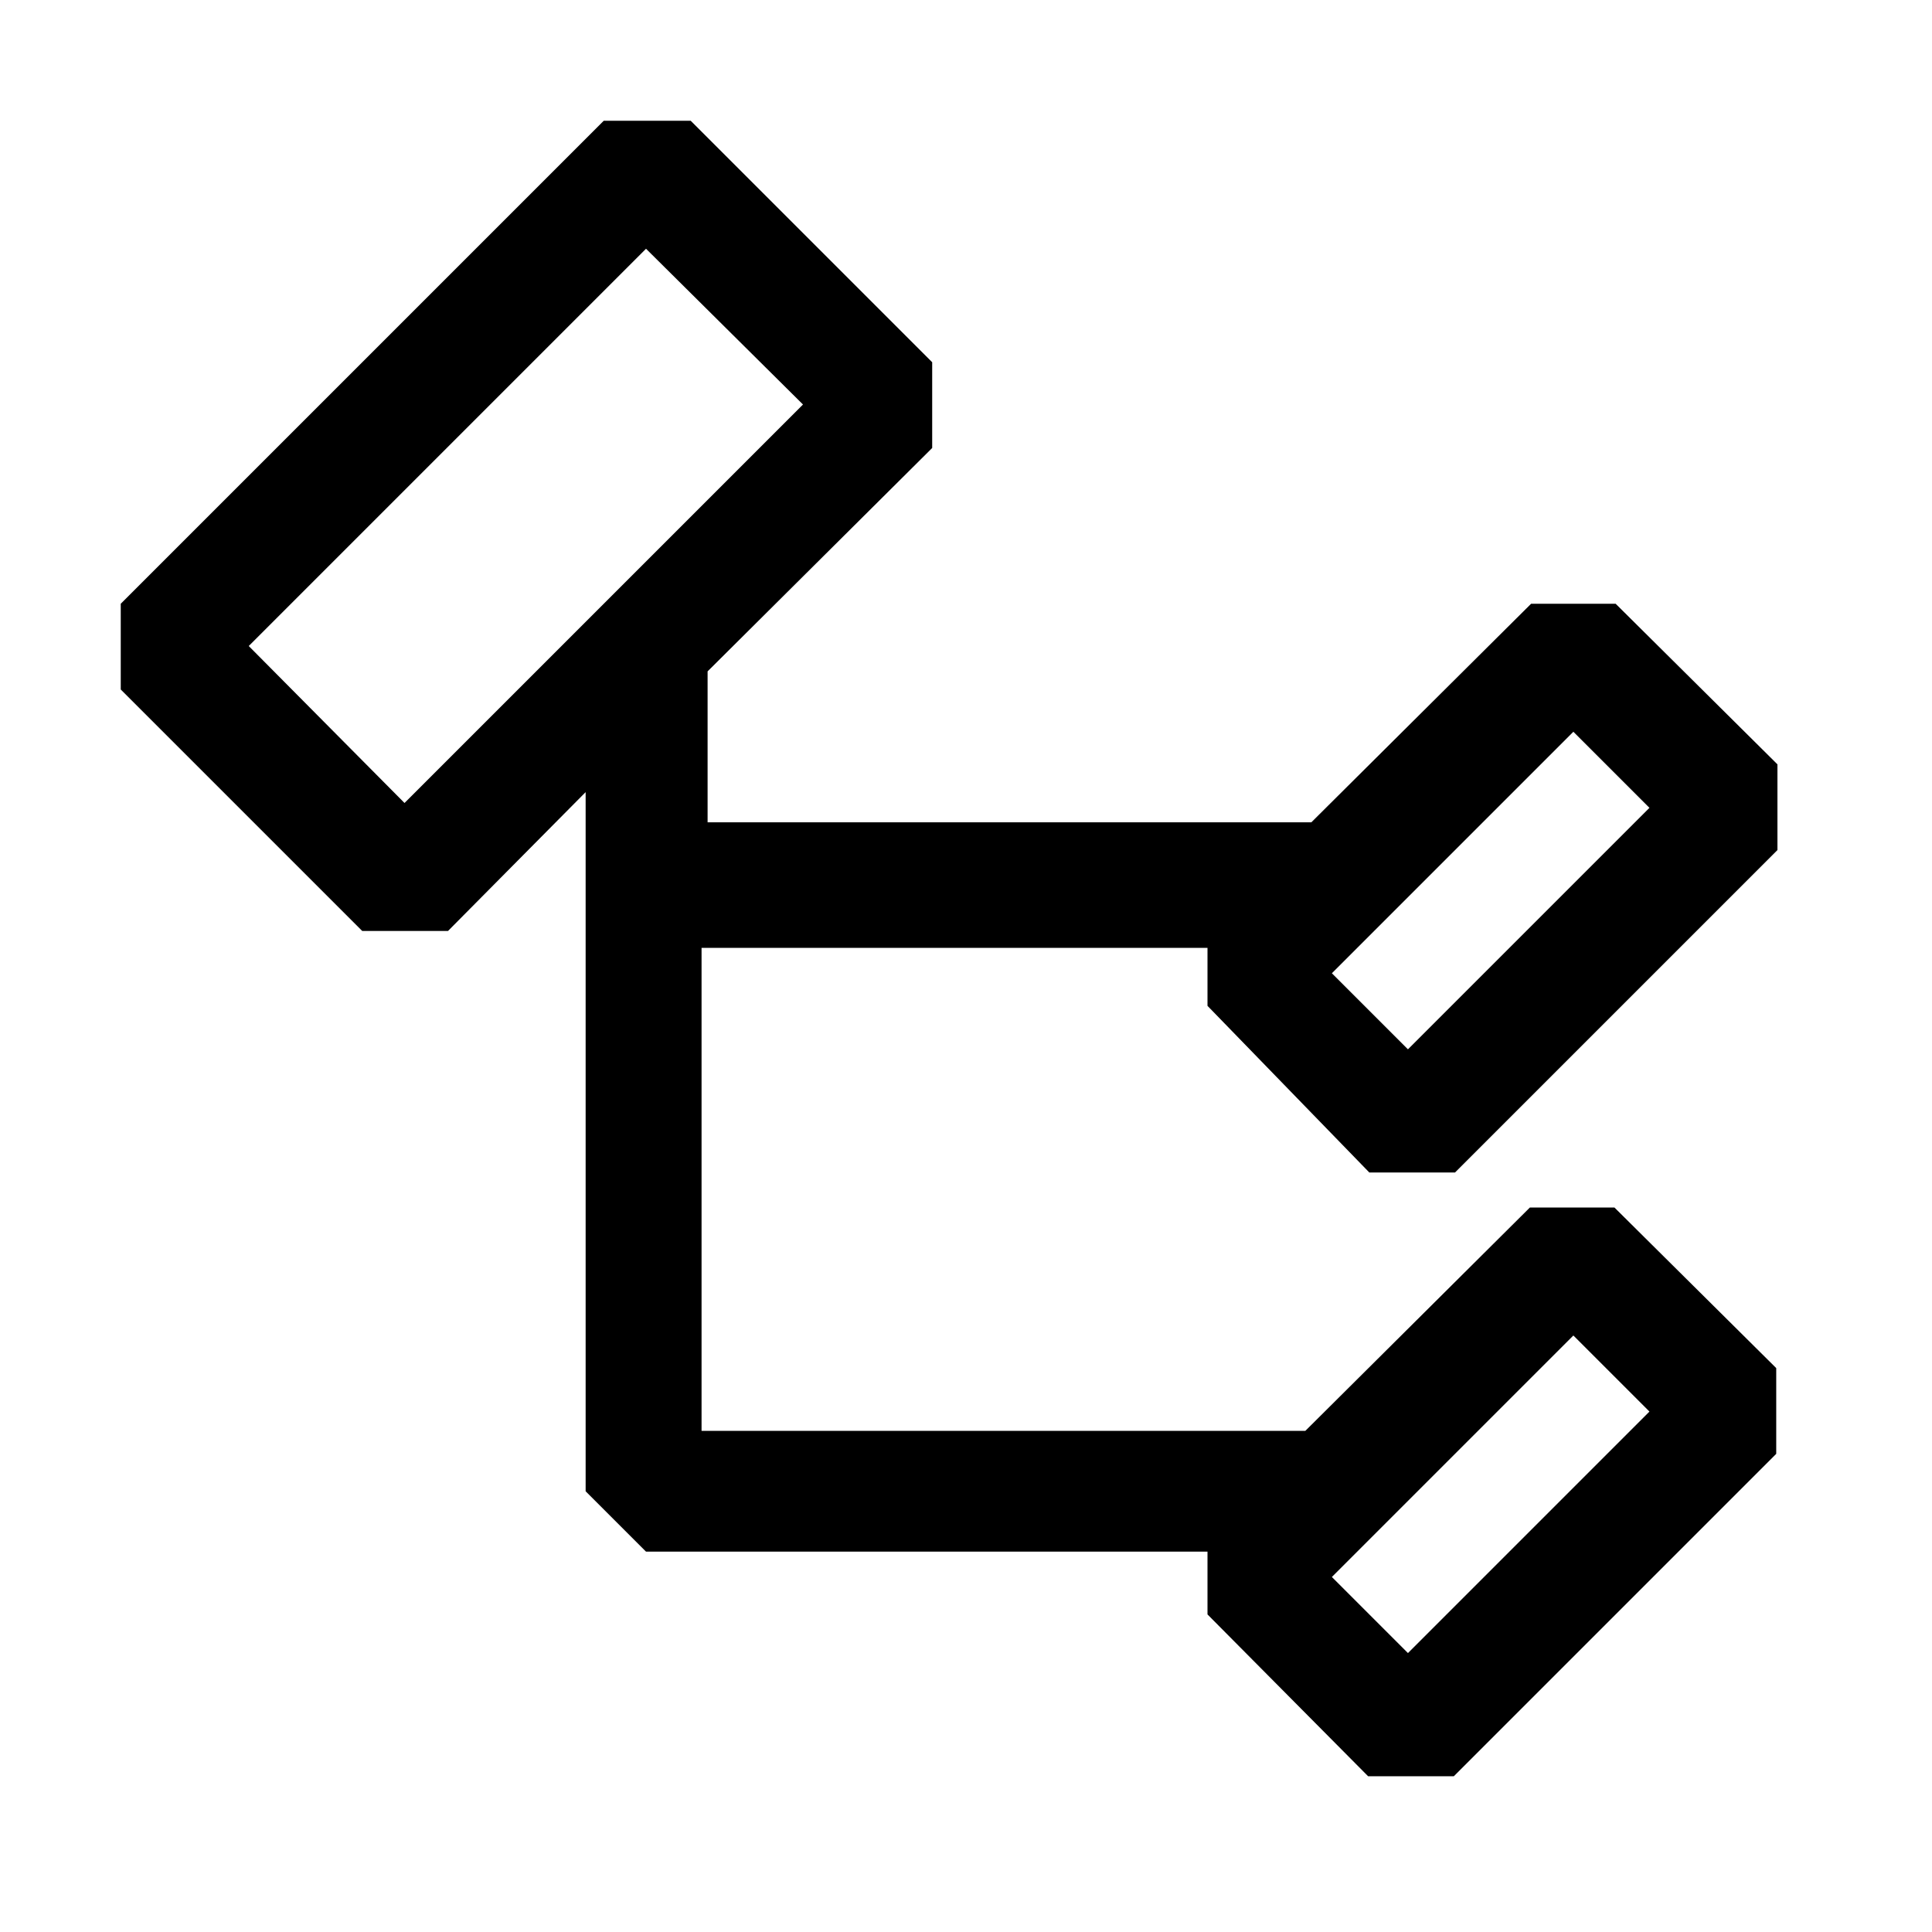
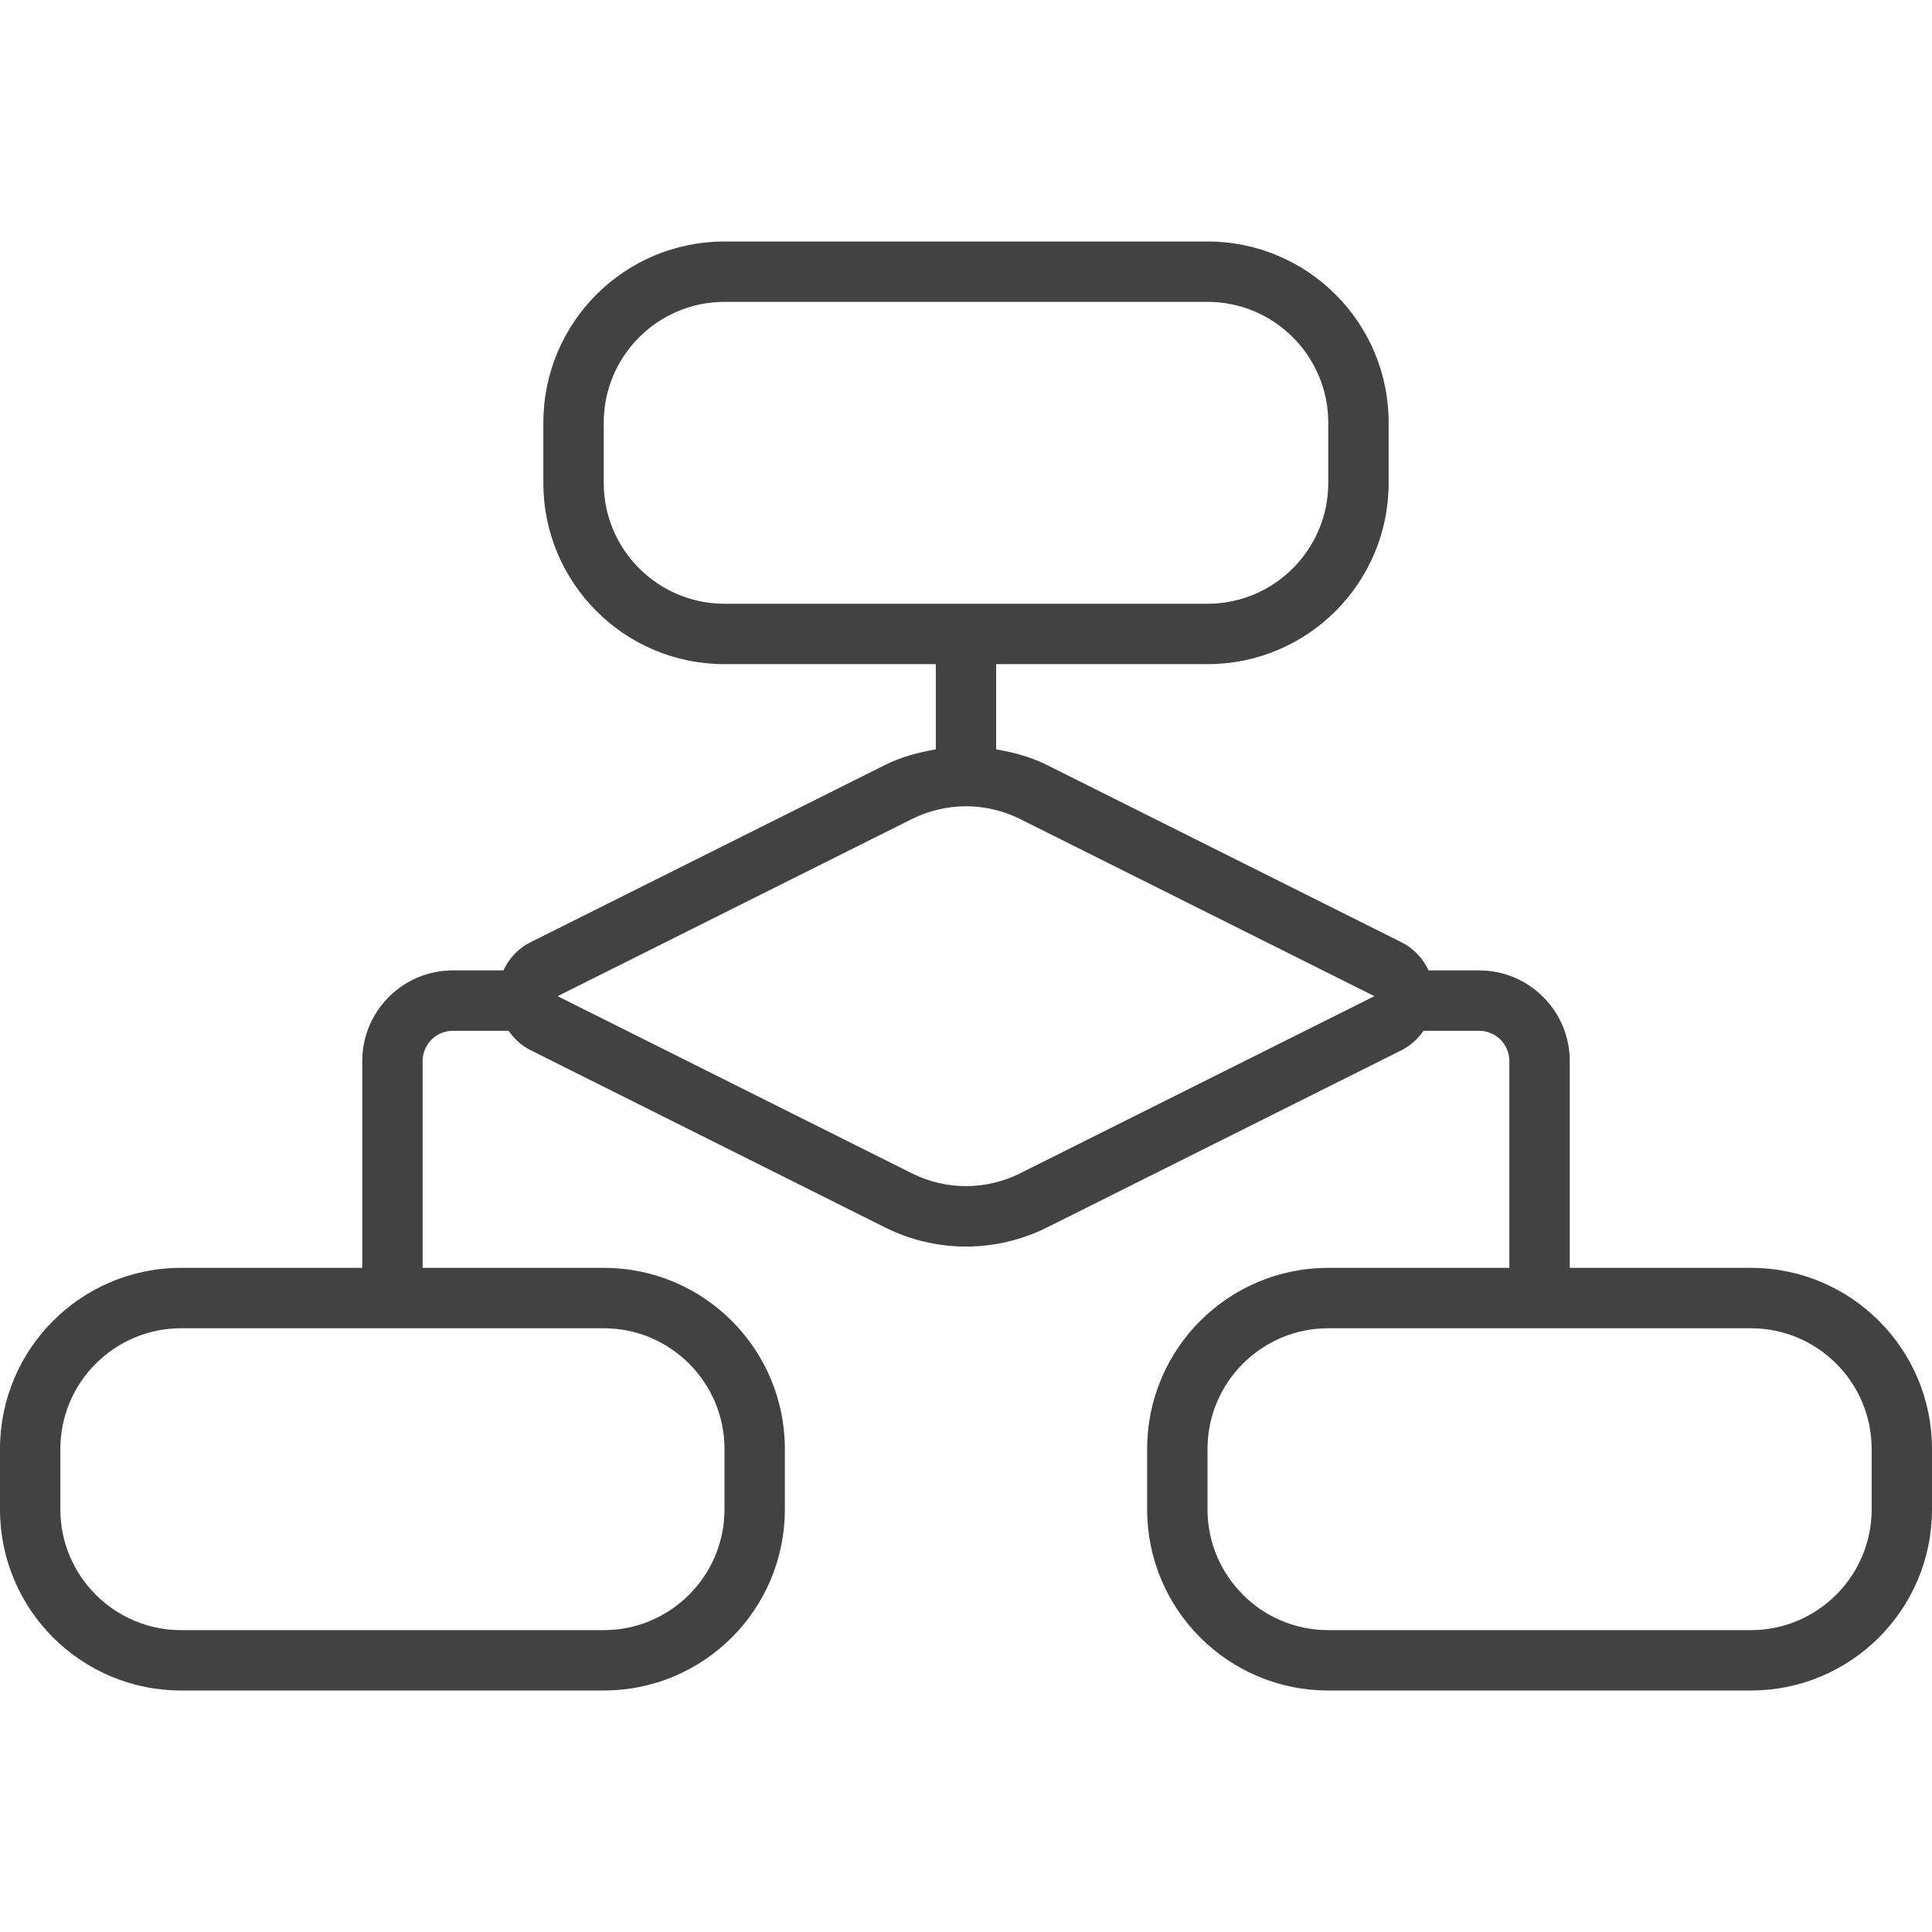
- <svg xmlns="http://www.w3.org/2000/svg" width="800px" height="800px" viewBox="0 0 16 16" fill="#000000">
-   <path d="M11.34 9.71h.71l2.67-2.67v-.71L13.38 5h-.7l-1.82 1.81h-5V5.56l1.86-1.85V3l-2-2H5L1 5v.71l2 2h.71l1.14-1.15v5.79l.5.5H10v.52l1.33 1.34h.71l2.67-2.67v-.71L13.37 10h-.7l-1.86 1.85h-5v-4H10v.48l1.34 1.38zm1.69-3.65l.63.63-2 2-.63-.63 2-2zm0 5l.63.63-2 2-.63-.63 2-2zM3.35 6.65l-1.29-1.3 3.29-3.29 1.3 1.29-3.3 3.3z" />
+ <svg xmlns="http://www.w3.org/2000/svg" width="50" height="50" viewBox="0 0 50 50" fill="none">
+   <path d="M45.312 32.812H40.625V27.458C40.625 26.166 39.573 25.114 38.281 25.114H36.97C36.831 24.817 36.605 24.553 36.267 24.384L27.095 19.798C26.677 19.589 26.231 19.47 25.78 19.394V17.188H31.25C33.839 17.188 35.938 15.089 35.938 12.5V10.938C35.938 8.348 33.839 6.25 31.25 6.25H18.75C16.161 6.25 14.062 8.348 14.062 10.938V12.5C14.062 15.089 16.161 17.188 18.75 17.188H24.219V19.394C23.767 19.47 23.323 19.589 22.903 19.798L13.731 24.384C13.394 24.553 13.169 24.817 13.028 25.114H11.719C10.427 25.114 9.375 26.166 9.375 27.458V32.812H4.688C2.098 32.812 0 34.911 0 37.5V39.062C0 41.652 2.098 43.75 4.688 43.75H15.625C18.214 43.75 20.312 41.652 20.312 39.062V37.5C20.312 34.911 18.214 32.812 15.625 32.812H10.938V27.458C10.938 27.027 11.289 26.677 11.719 26.677H13.162C13.303 26.877 13.486 27.056 13.733 27.18L22.905 31.766C23.564 32.095 24.283 32.261 25.002 32.261C25.72 32.261 26.438 32.095 27.098 31.766L36.27 27.18C36.517 27.056 36.7 26.878 36.841 26.677H38.281C38.711 26.677 39.062 27.027 39.062 27.458V32.812H34.375C31.786 32.812 29.688 34.911 29.688 37.5V39.062C29.688 41.652 31.786 43.75 34.375 43.75H45.312C47.902 43.75 50 41.652 50 39.062V37.5C50 34.911 47.902 32.812 45.312 32.812ZM15.625 12.5V10.938C15.625 9.214 17.027 7.812 18.75 7.812H31.25C32.973 7.812 34.375 9.214 34.375 10.938V12.5C34.375 14.223 32.973 15.625 31.25 15.625H18.75C17.027 15.625 15.625 14.223 15.625 12.5ZM18.75 37.5V39.062C18.75 40.786 17.348 42.188 15.625 42.188H4.688C2.964 42.188 1.562 40.786 1.562 39.062V37.5C1.562 35.777 2.964 34.375 4.688 34.375H15.625C17.348 34.375 18.75 35.777 18.75 37.5ZM26.397 30.367C25.966 30.583 25.481 30.697 25 30.697C24.517 30.697 24.034 30.583 23.603 30.367L14.431 25.781L23.603 21.195C24.034 20.98 24.519 20.866 25 20.866C25.481 20.866 25.966 20.98 26.397 21.195L35.569 25.781L26.397 30.367ZM48.438 39.062C48.438 40.786 47.036 42.188 45.312 42.188H34.375C32.652 42.188 31.25 40.786 31.25 39.062V37.5C31.25 35.777 32.652 34.375 34.375 34.375H45.312C47.036 34.375 48.438 35.777 48.438 37.5V39.062Z" fill="#424242" />
</svg>
